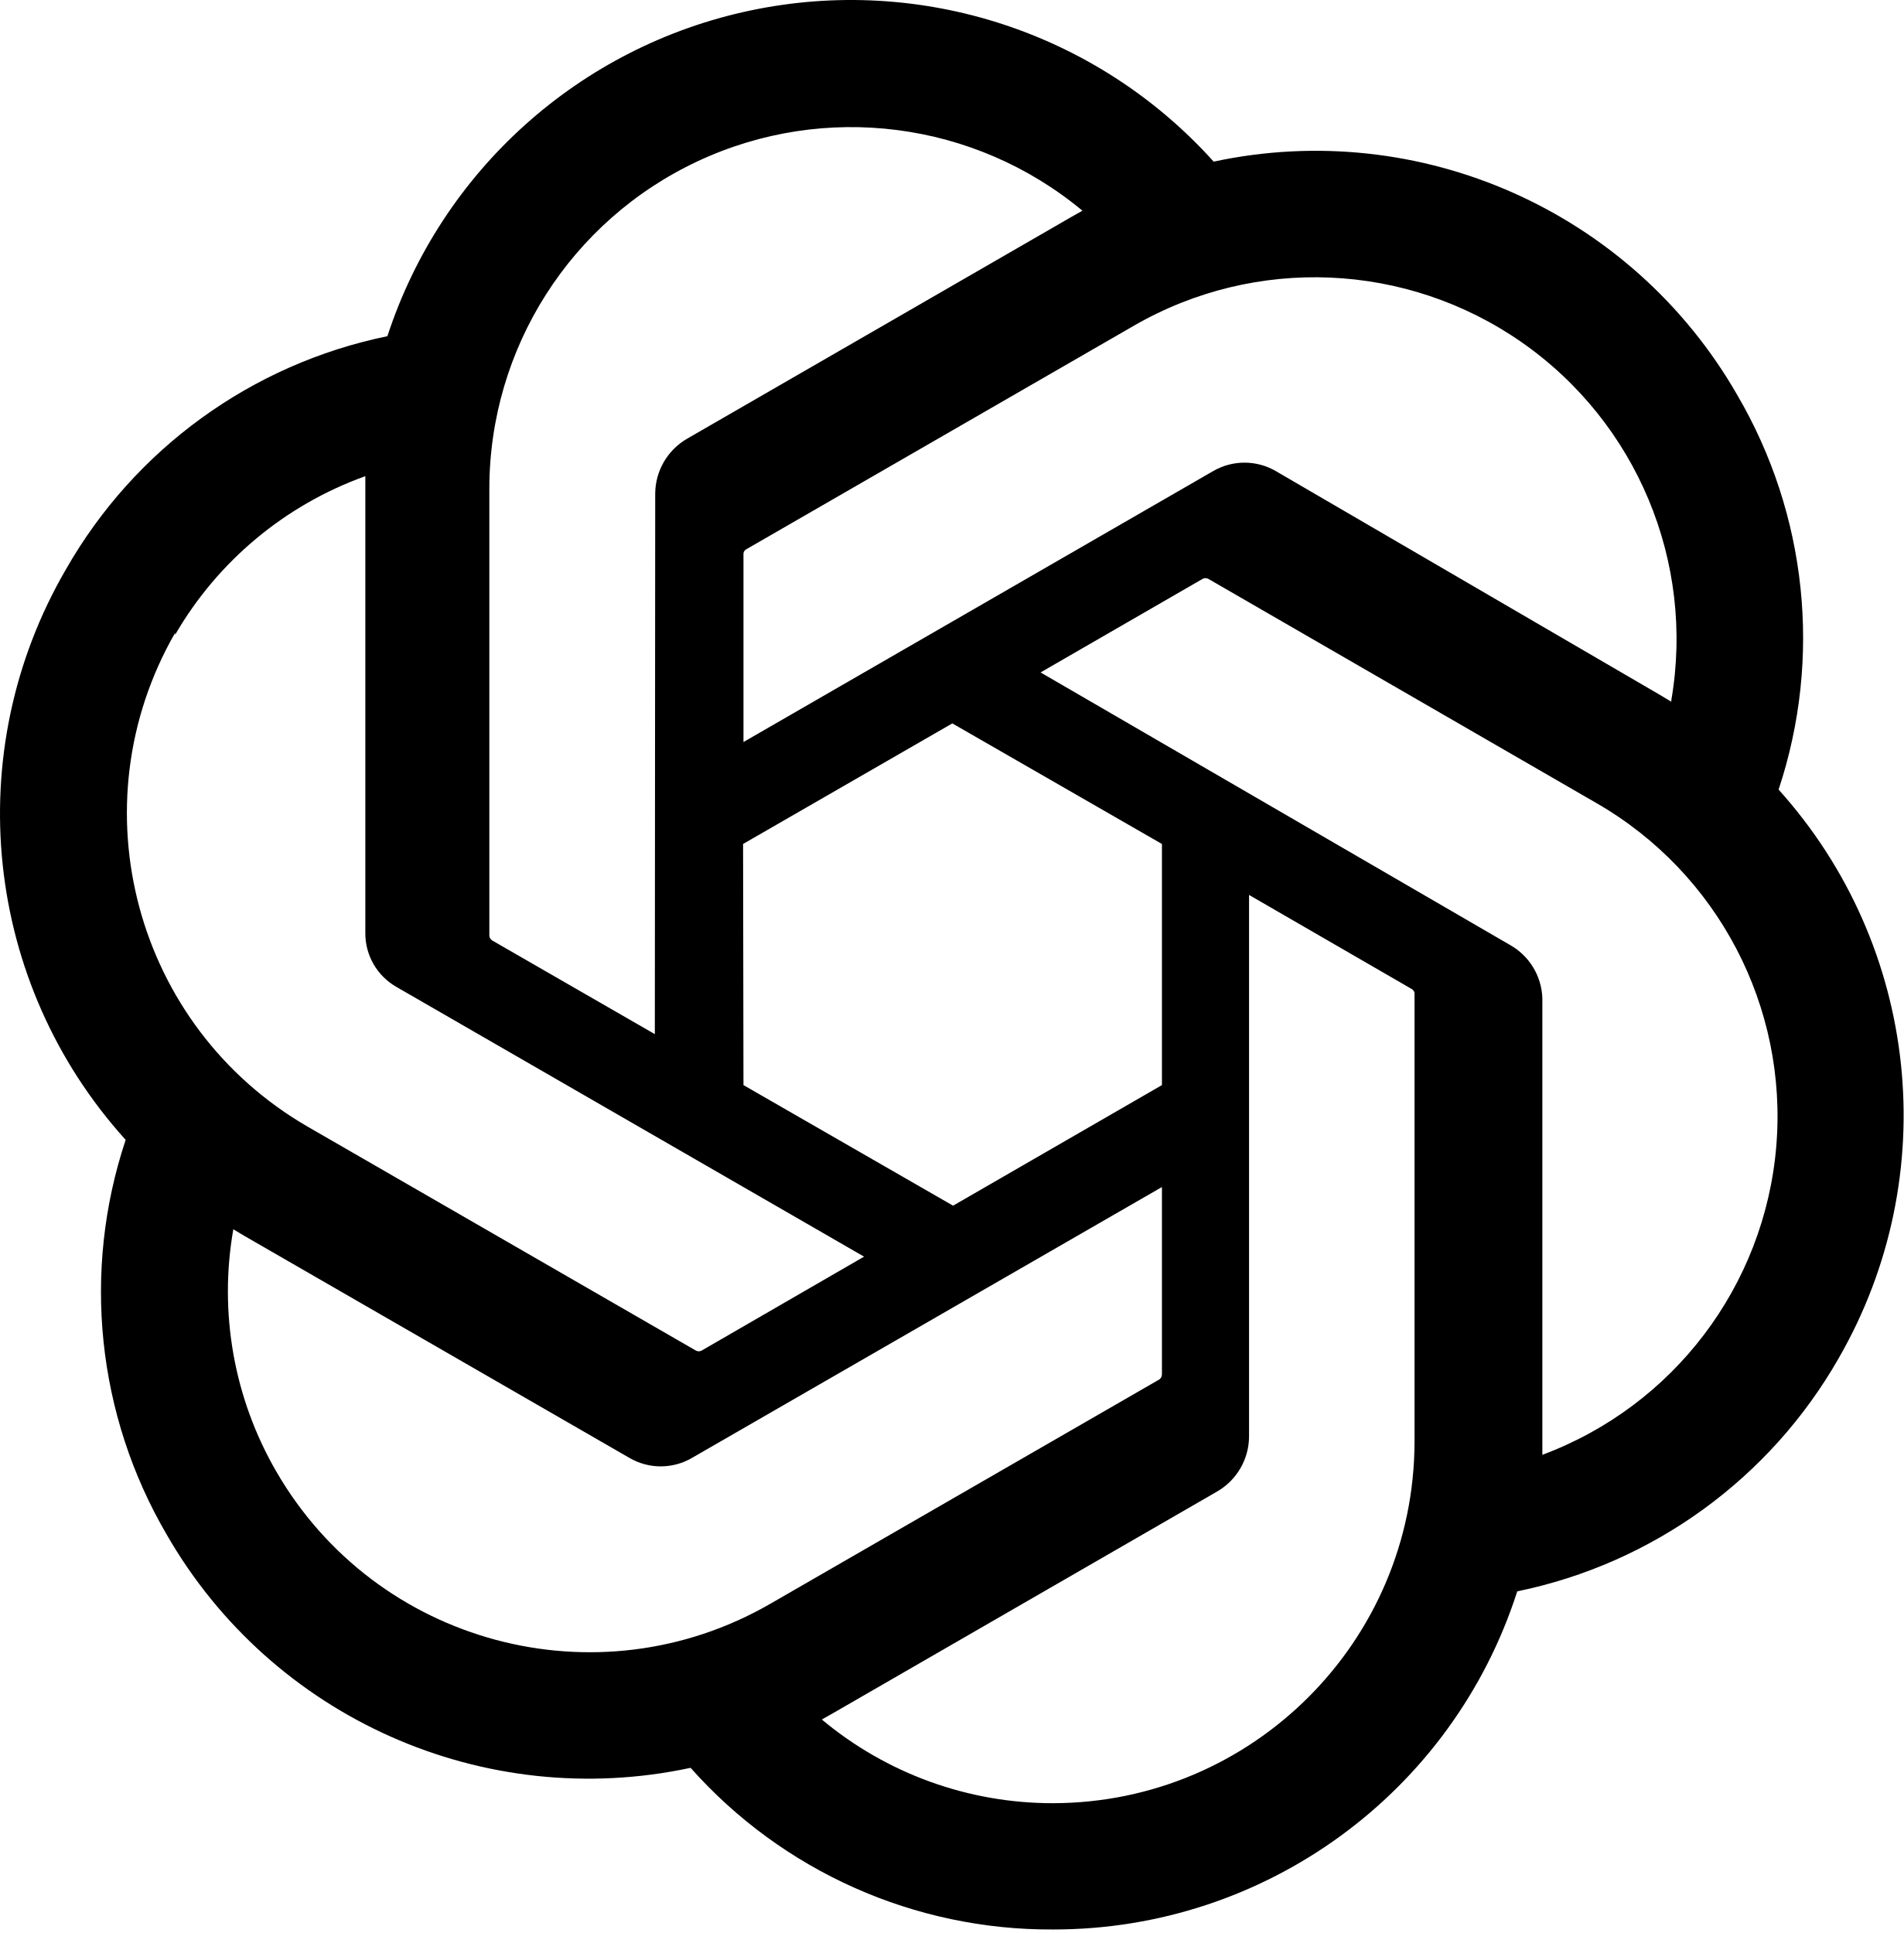
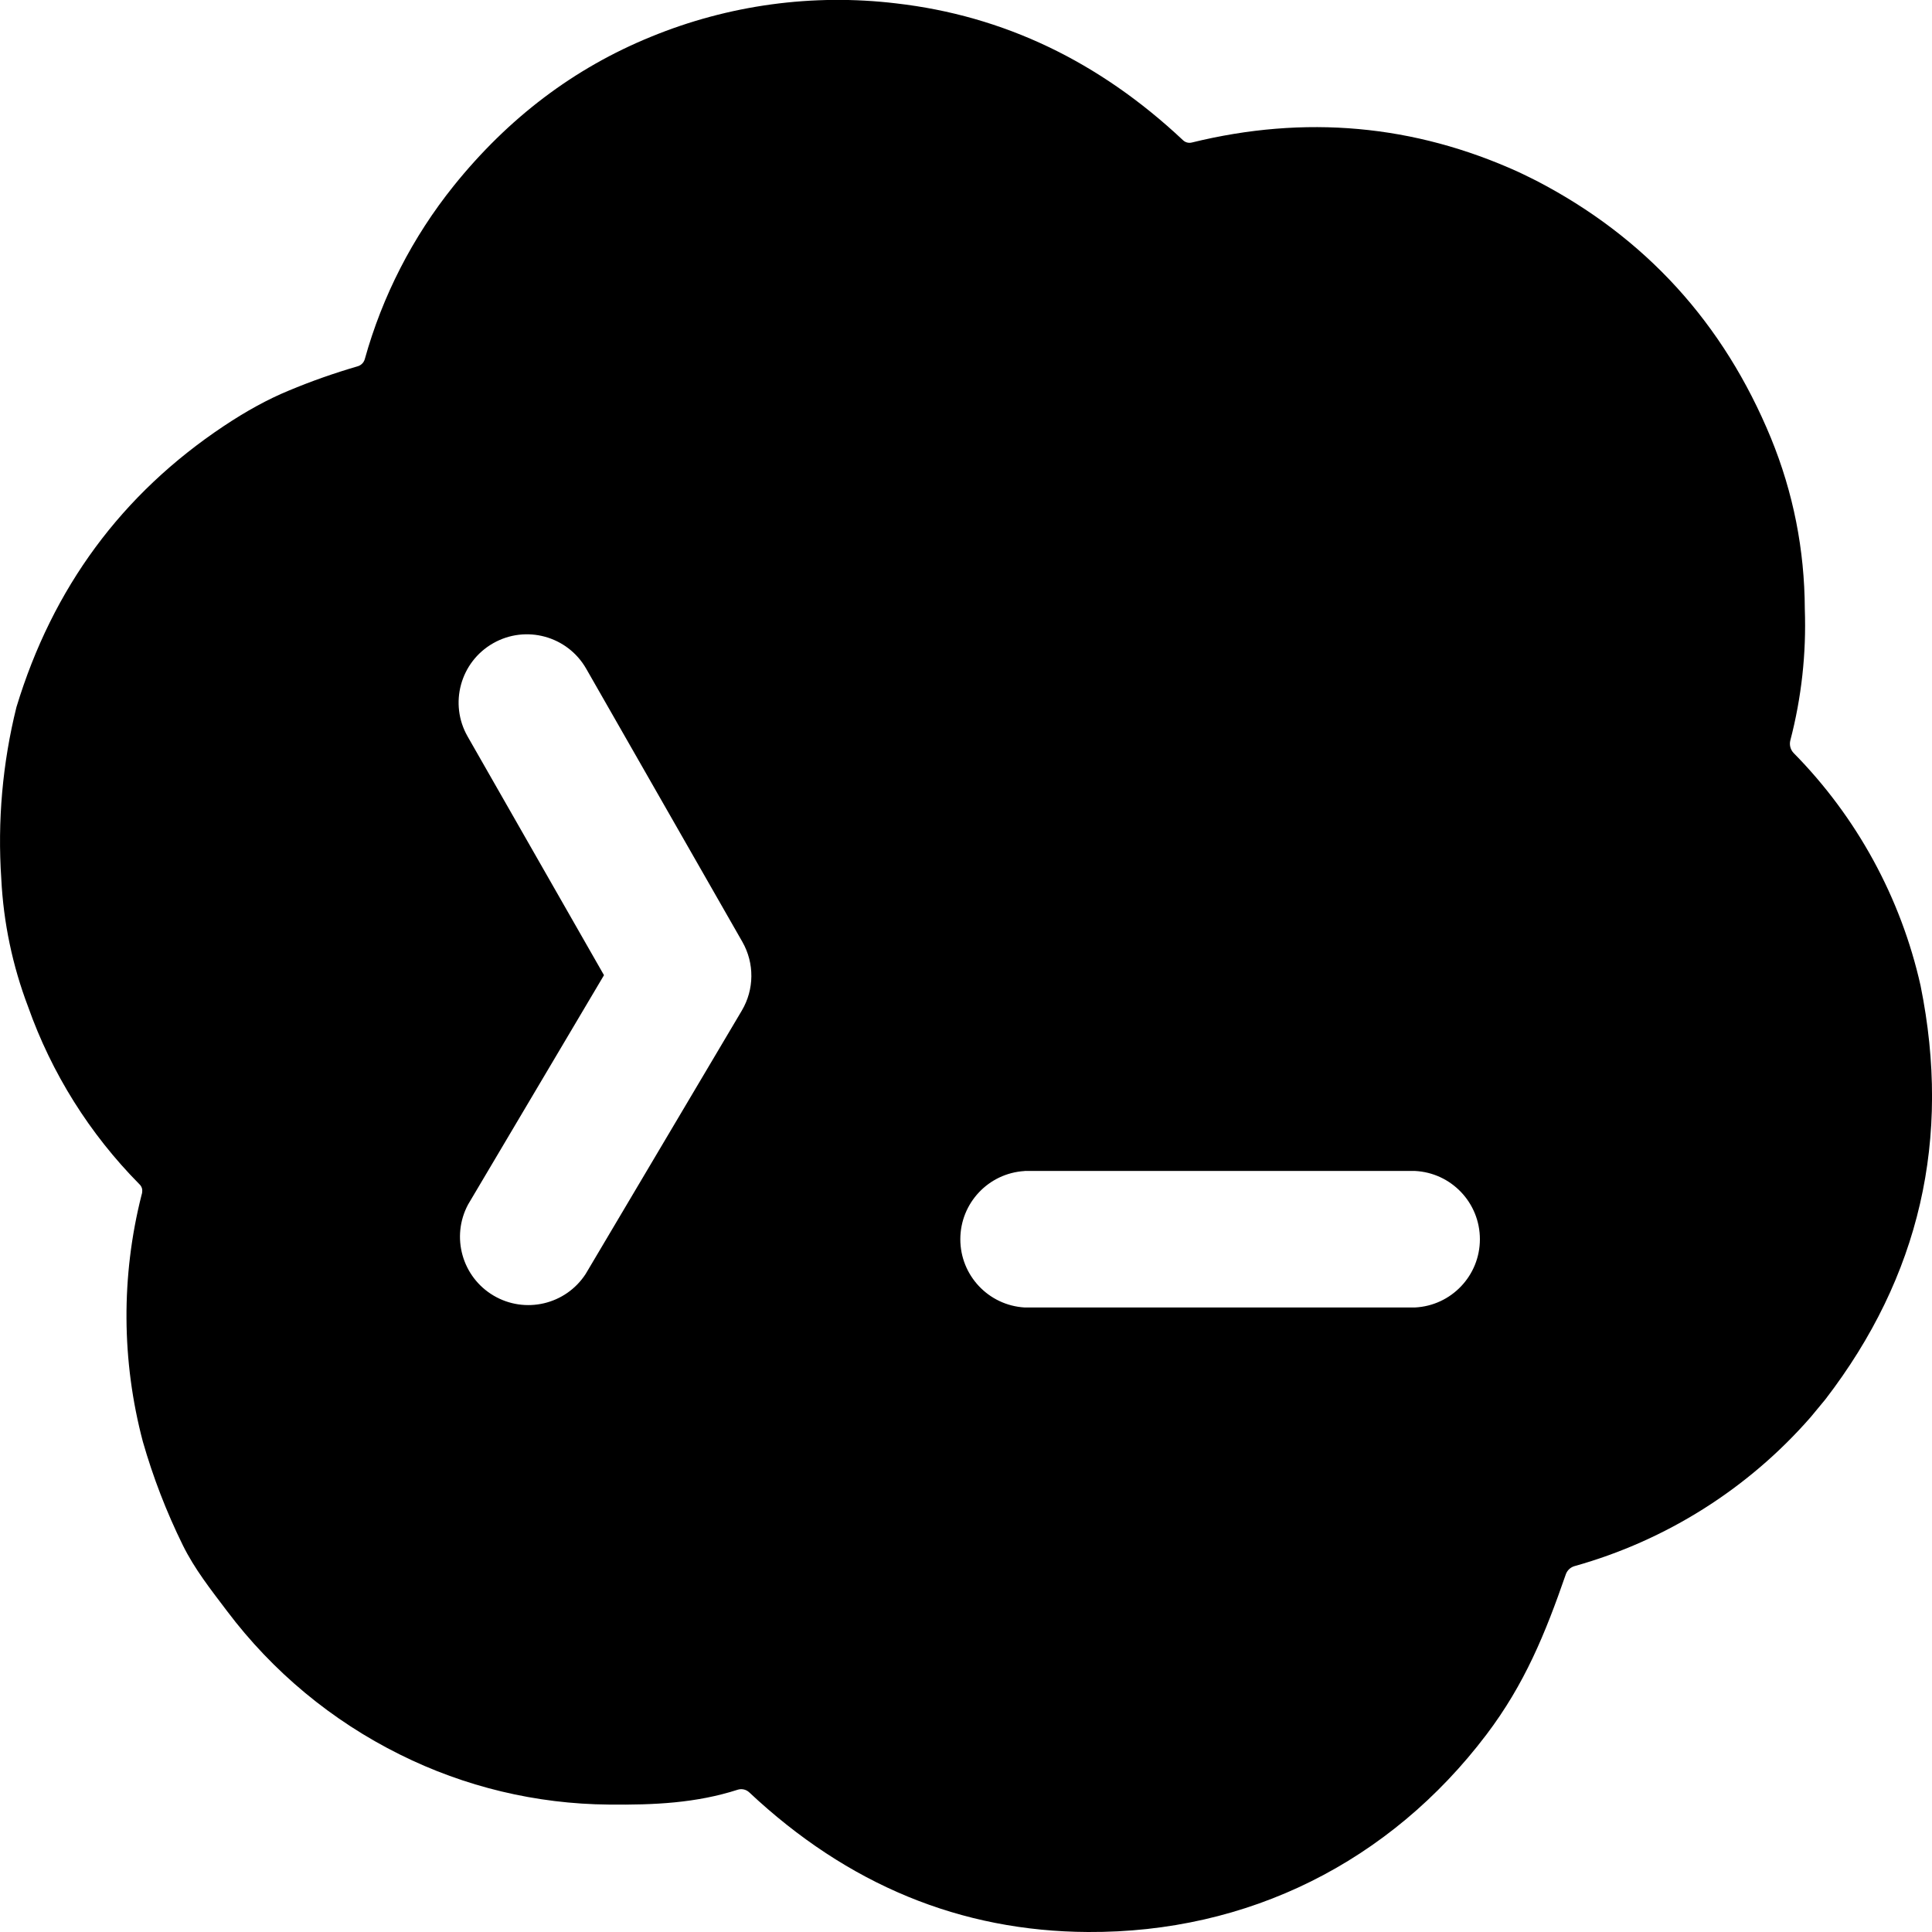
- <svg xmlns="http://www.w3.org/2000/svg" role="img" viewBox="0 0 256 260">
-   <path d="M239.184,106.203 C245.054,88.524 243.022,69.173 233.608,53.1 C219.452,28.459 191,15.784 163.213,21.74 C147.554,4.321 123.795,-3.424 100.879,1.419 C77.963,6.261 59.369,22.957 52.096,45.221 C33.844,48.964 18.09,60.393 8.867,76.582 C-5.443,101.183 -2.195,132.215 16.899,153.32 C11.006,170.991 13.02,190.344 22.424,206.423 C36.598,231.072 65.068,243.747 92.87,237.783 C105.236,251.708 123.001,259.631 141.624,259.527 C170.105,259.552 195.338,241.166 204.038,214.046 C222.287,210.296 238.038,198.87 247.267,182.685 C261.404,158.128 258.142,127.263 239.184,106.203 L239.184,106.203 Z M141.624,242.541 C130.256,242.559 119.244,238.575 110.519,231.286 L112.054,230.416 L163.725,200.591 C166.341,199.056 167.954,196.257 167.971,193.224 L167.971,120.374 L189.816,133.01 C190.034,133.121 190.186,133.331 190.225,133.573 L190.225,193.94 C190.169,220.758 168.442,242.485 141.624,242.541 Z M37.158,197.931 C31.456,188.086 29.409,176.547 31.377,165.342 L32.911,166.263 L84.633,196.089 C87.239,197.618 90.468,197.618 93.074,196.089 L156.255,159.664 L156.255,184.885 C156.244,185.15 156.112,185.395 155.897,185.55 L103.562,215.734 C80.305,229.132 50.592,221.165 37.158,197.931 Z M23.549,85.381 C29.29,75.473 38.351,67.916 49.129,64.048 L49.129,125.439 C49.089,128.459 50.697,131.263 53.324,132.754 L116.198,169.026 L94.353,181.662 C94.113,181.789 93.826,181.789 93.586,181.662 L41.353,151.53 C18.142,138.076 10.182,108.386 23.549,85.125 L23.549,85.381 Z M203.015,127.076 L139.936,90.446 L161.729,77.861 C161.969,77.733 162.257,77.733 162.497,77.861 L214.73,108.045 C231.032,117.452 240.437,135.426 238.872,154.183 C237.306,172.939 225.051,189.106 207.414,195.68 L207.414,134.289 C207.323,131.277 205.651,128.536 203.015,127.076 Z M224.757,94.385 L223.222,93.464 L171.603,63.383 C168.981,61.844 165.732,61.844 163.111,63.383 L99.981,99.808 L99.981,74.587 C99.953,74.325 100.071,74.07 100.288,73.922 L152.521,43.789 C168.863,34.374 189.174,35.253 204.643,46.043 C220.111,56.834 227.949,75.592 224.757,94.18 L224.757,94.385 Z M88.061,139.098 L66.216,126.513 C65.995,126.379 65.845,126.154 65.807,125.899 L65.807,65.685 C65.831,46.829 76.75,29.685 93.827,21.688 C110.904,13.692 131.064,16.284 145.563,28.339 L144.028,29.209 L92.358,59.034 C89.742,60.569 88.128,63.368 88.112,66.401 L88.061,139.098 Z M99.929,113.519 L128.067,97.301 L156.255,113.519 L156.255,145.953 L128.169,162.171 L99.981,145.953 L99.929,113.519 Z" fill="#000000" />
+ <svg xmlns="http://www.w3.org/2000/svg" role="img" viewBox="0 0 24 24" fill="#000000" fill-rule="evenodd">
+   <path clip-rule="evenodd" d="M8.086.457a6.105 6.105 0 013.046-.415c1.333.153 2.521.72 3.564 1.7a.117.117 0 00.107.029c1.408-.346 2.762-.224 4.061.366l.063.03.154.076c1.357.703 2.33 1.77 2.918 3.198.278.679.418 1.388.421 2.126a5.655 5.655 0 01-.18 1.631.167.167 0 00.04.155 5.982 5.982 0 011.578 2.891c.385 1.901-.01 3.615-1.183 5.14l-.182.22a6.063 6.063 0 01-2.934 1.851.162.162 0 00-.108.102c-.255.736-.511 1.364-.987 1.992-1.199 1.582-2.962 2.462-4.948 2.451-1.583-.008-2.986-.587-4.21-1.736a.145.145 0 00-.14-.032c-.518.167-1.04.191-1.604.185a5.924 5.924 0 01-2.595-.622 6.058 6.058 0 01-2.146-1.781c-.203-.269-.404-.522-.551-.821a7.74 7.74 0 01-.495-1.283 6.11 6.11 0 01-.017-3.064.166.166 0 00.008-.074.115.115 0 00-.037-.064 5.958 5.958 0 01-1.38-2.202 5.196 5.196 0 01-.333-1.589 6.915 6.915 0 01.188-2.132c.45-1.484 1.309-2.648 2.577-3.493.282-.188.55-.334.802-.438.286-.12.573-.22.861-.304a.129.129 0 00.087-.087A6.016 6.016 0 015.635 2.31C6.315 1.464 7.132.846 8.086.457zm-.804 7.85a.848.848 0 00-1.473.842l1.694 2.965-1.688 2.848a.849.849 0 001.46.864l1.94-3.272a.849.849 0 00.007-.854l-1.94-3.393zm5.446 6.24a.849.849 0 000 1.695h4.848a.849.849 0 000-1.696h-4.848z" />
</svg>
